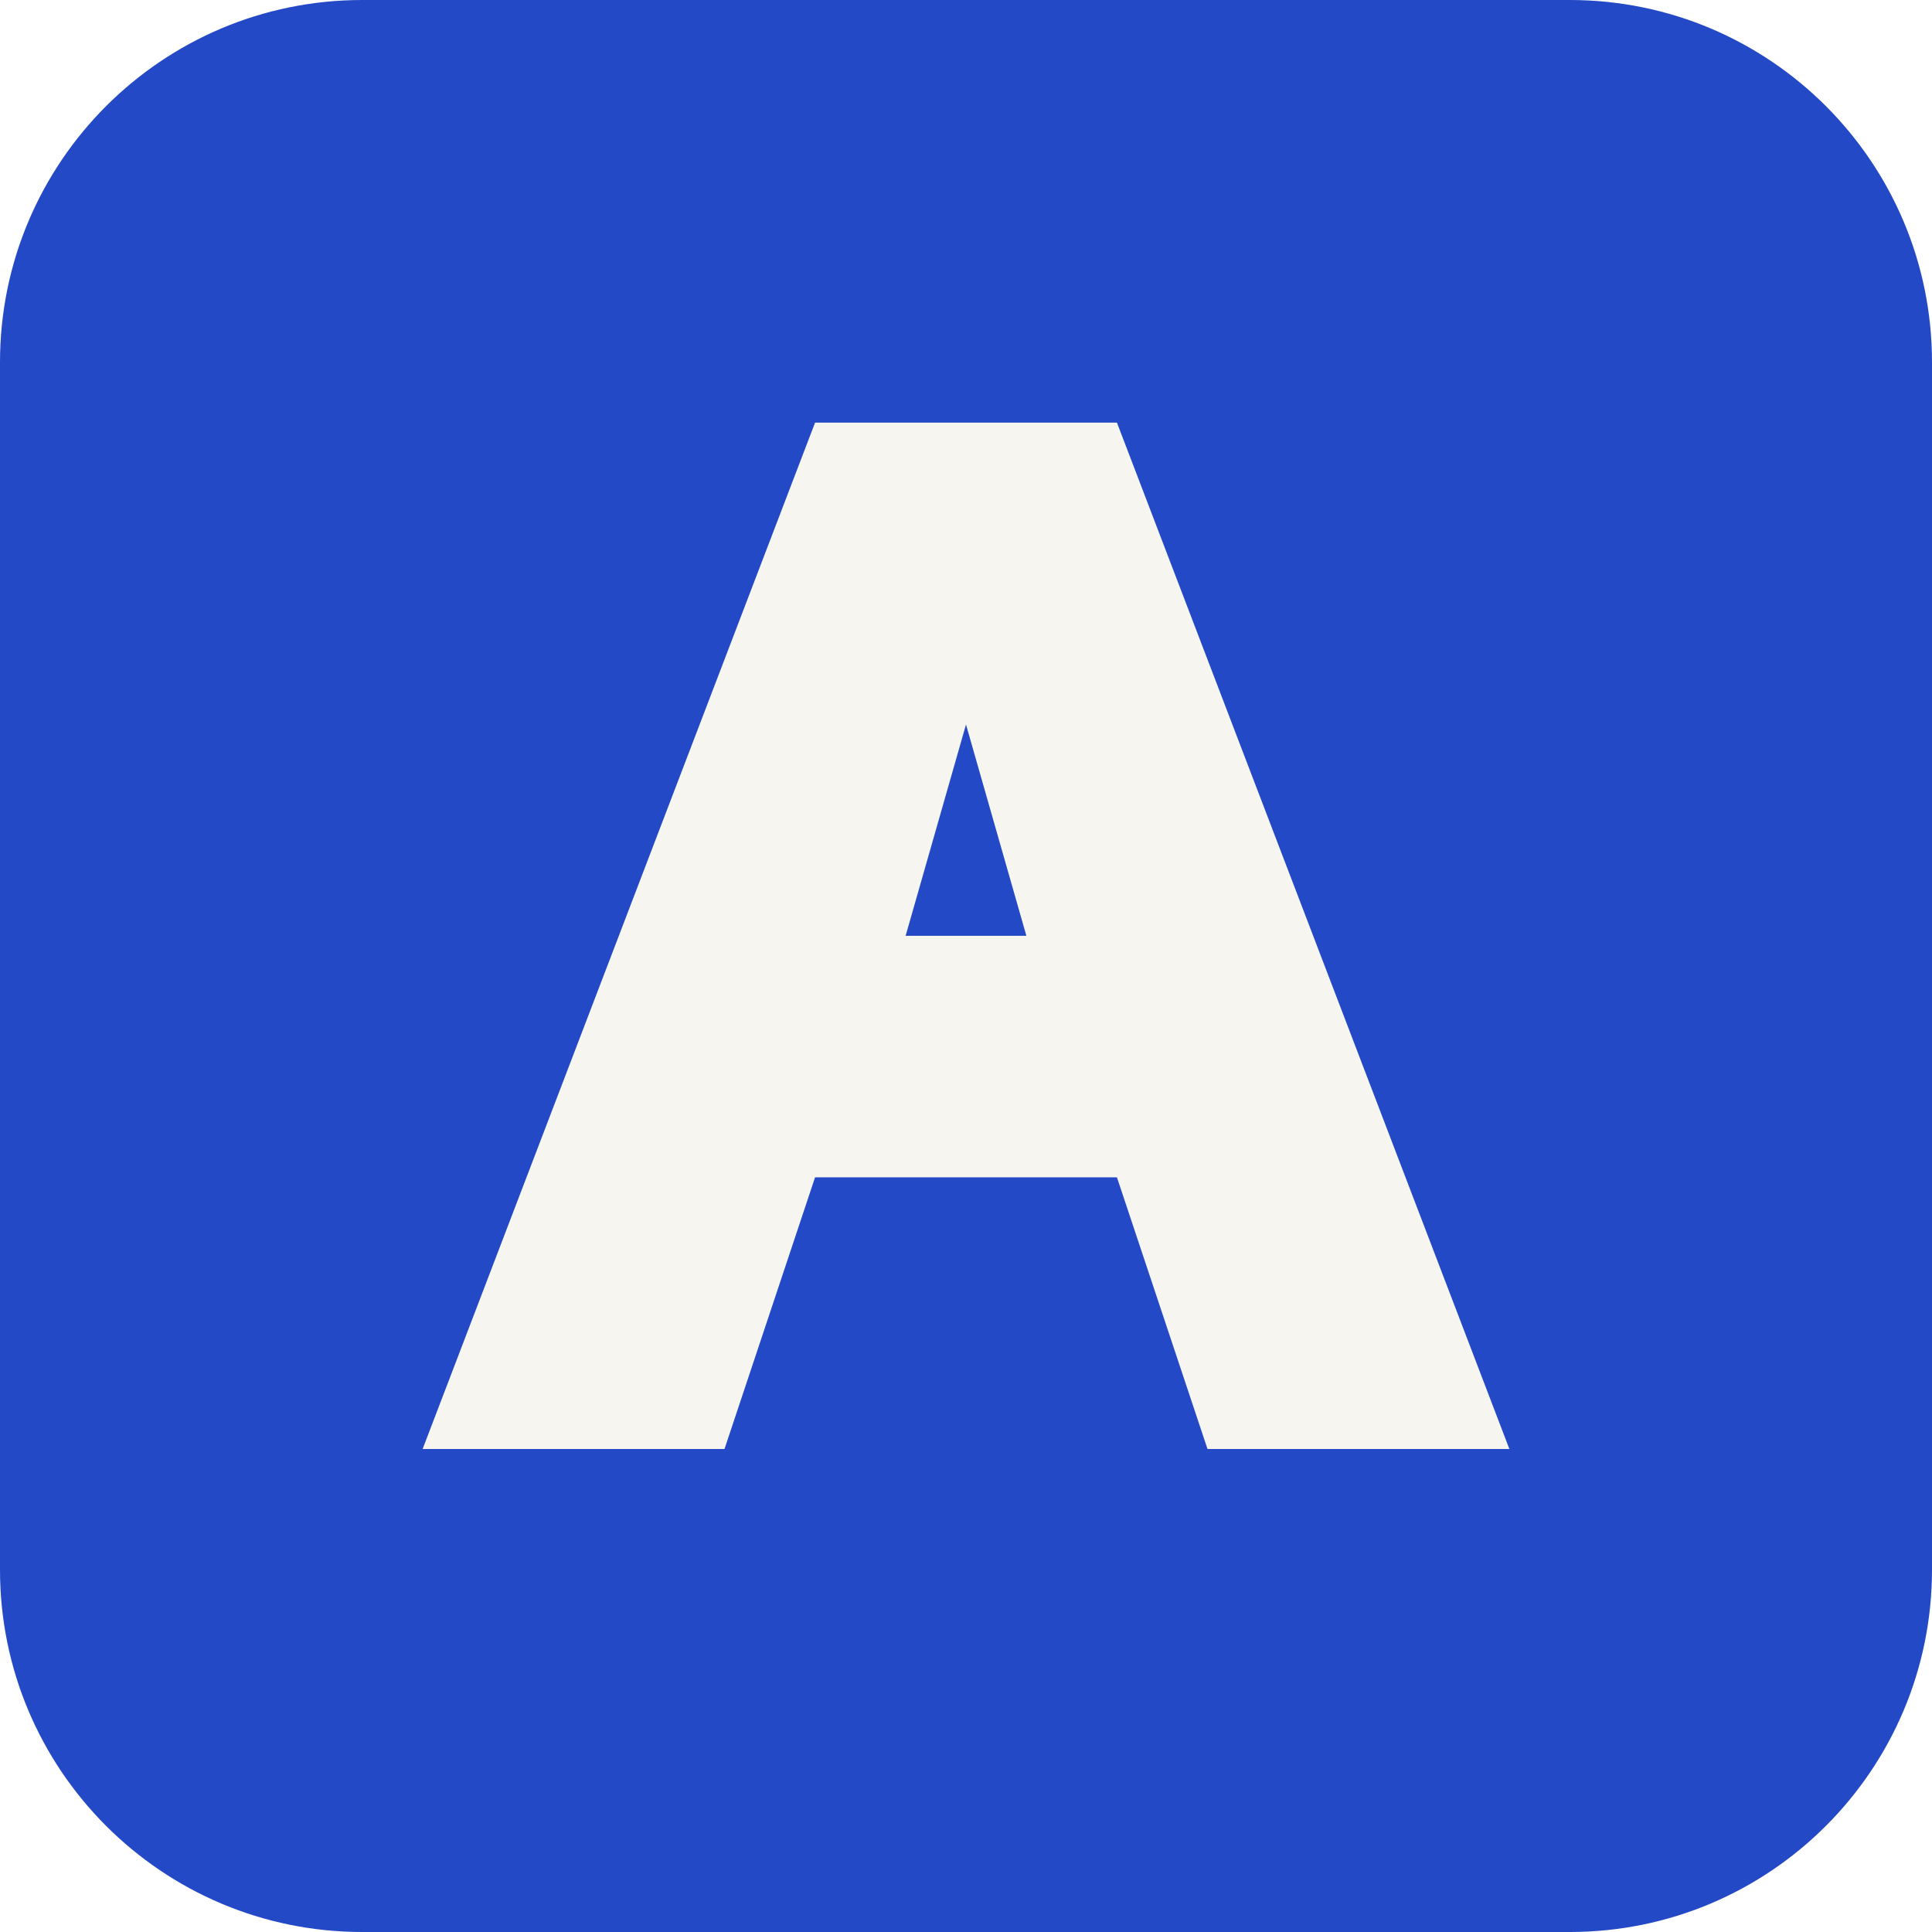
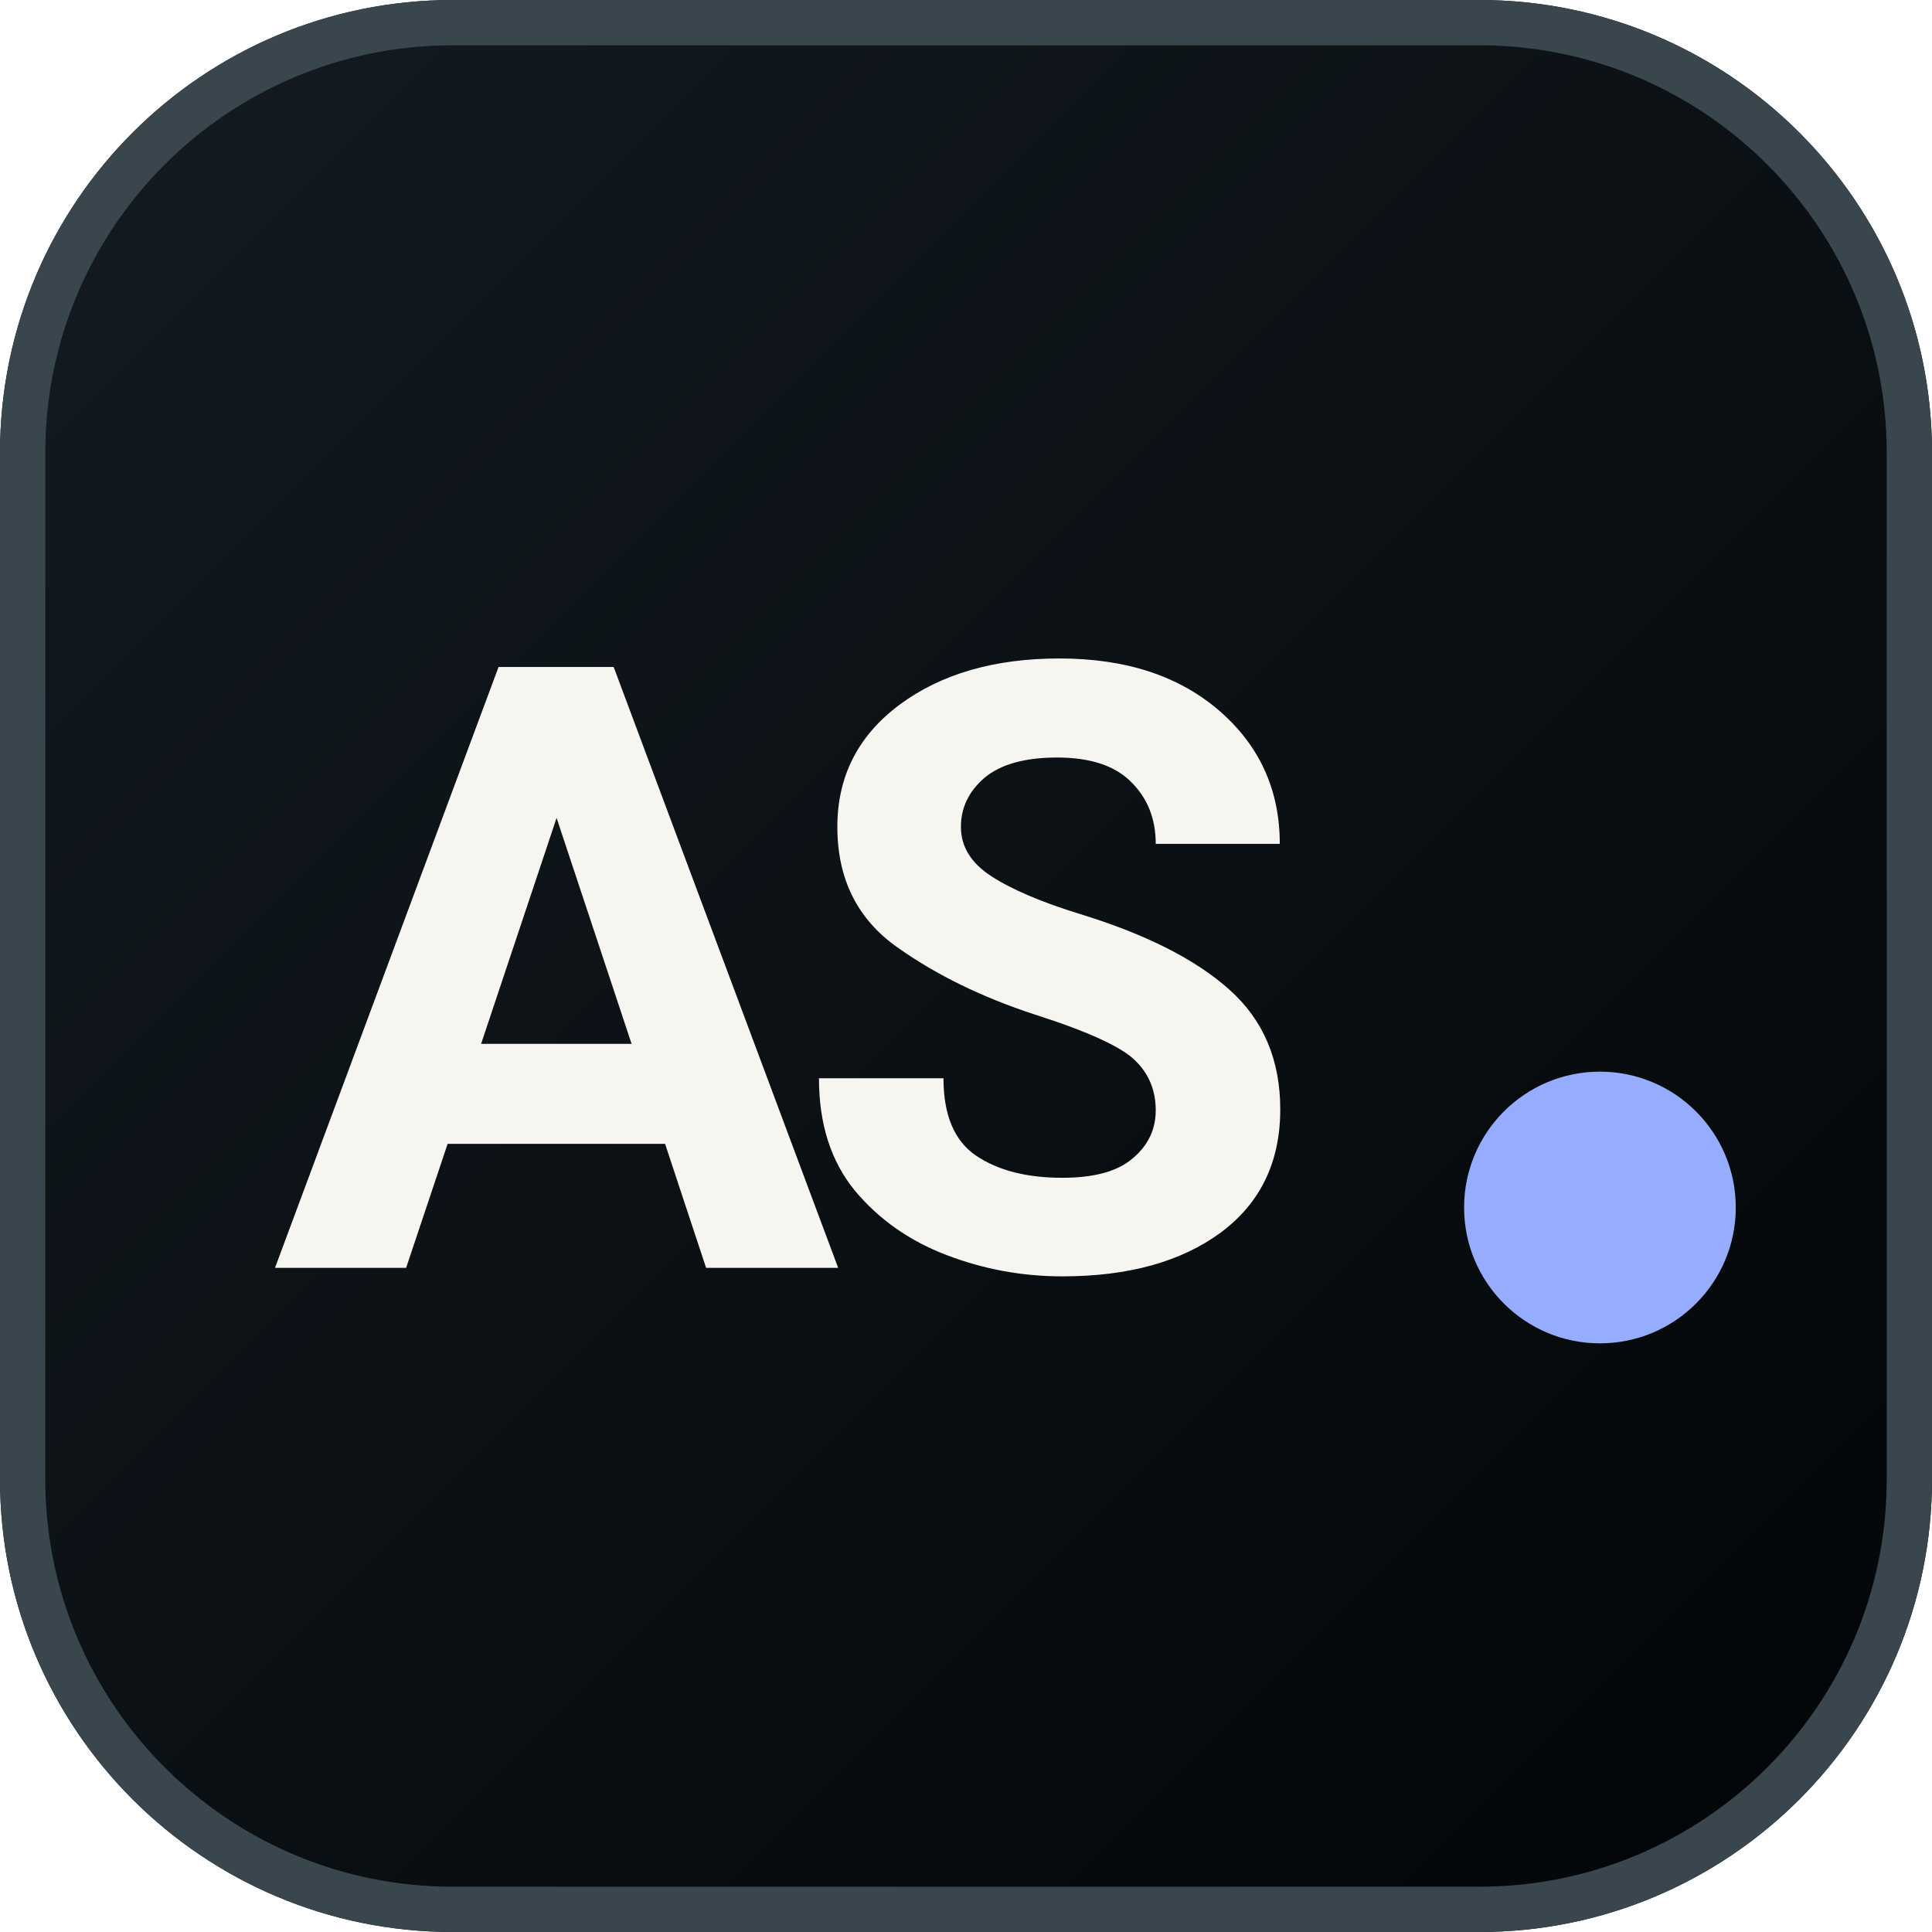
- <svg xmlns="http://www.w3.org/2000/svg" viewBox="0 0 64 64">
-   <rect width="64" height="64" rx="12" fill="#2349C6" />
-   <path fill="#F7F5EF" fill-rule="evenodd" d="M14 48 27 14h10l13 34H40l-3-9H27l-3 9Zm16-17h4l-2-7Z" />
+ <svg xmlns="http://www.w3.org/2000/svg" viewBox="0 0 64 64" width="64" height="64">
+   <defs>
+     <linearGradient id="bgGrad" x1="0%" y1="0%" x2="100%" y2="100%">
+       <stop offset="0%" class="grad-top" stop-color="#141c22" />
+       <stop offset="100%" class="grad-bot" stop-color="#020507" />
+     </linearGradient>
+     <style>
+       .bg { fill: url(#bgGrad); }
+       .border { stroke: #39464d; stroke-width: 1.5; fill: none; }
+       .text-as {
+         font-family: "Space Grotesk", -apple-system, BlinkMacSystemFont, "Segoe UI", Roboto, sans-serif;
+         font-weight: 700;
+         font-size: 28px;
+         letter-spacing: -0.06em;
+         fill: #f7f5ef;
+       }
+       .accent-dot { fill: #96adff; }
+       @media (prefers-color-scheme: light) {
+         .grad-top { stop-color: #172126; }
+         .grad-bot { stop-color: #0d1417; }
+         .border { stroke: #4c585d; }
+         .text-as { fill: #f7f5ef; }
+         .accent-dot { fill: #4872f2; }
+       }
+     </style>
+   </defs>
+   <rect width="64" height="64" rx="15" class="bg" />
+   <rect x="0.75" y="0.75" width="62.5" height="62.5" rx="14.25" class="border" />
+   <text x="9" y="42" class="text-as">AS</text>
+   <circle cx="53" cy="40" r="4.5" class="accent-dot" />
</svg>
